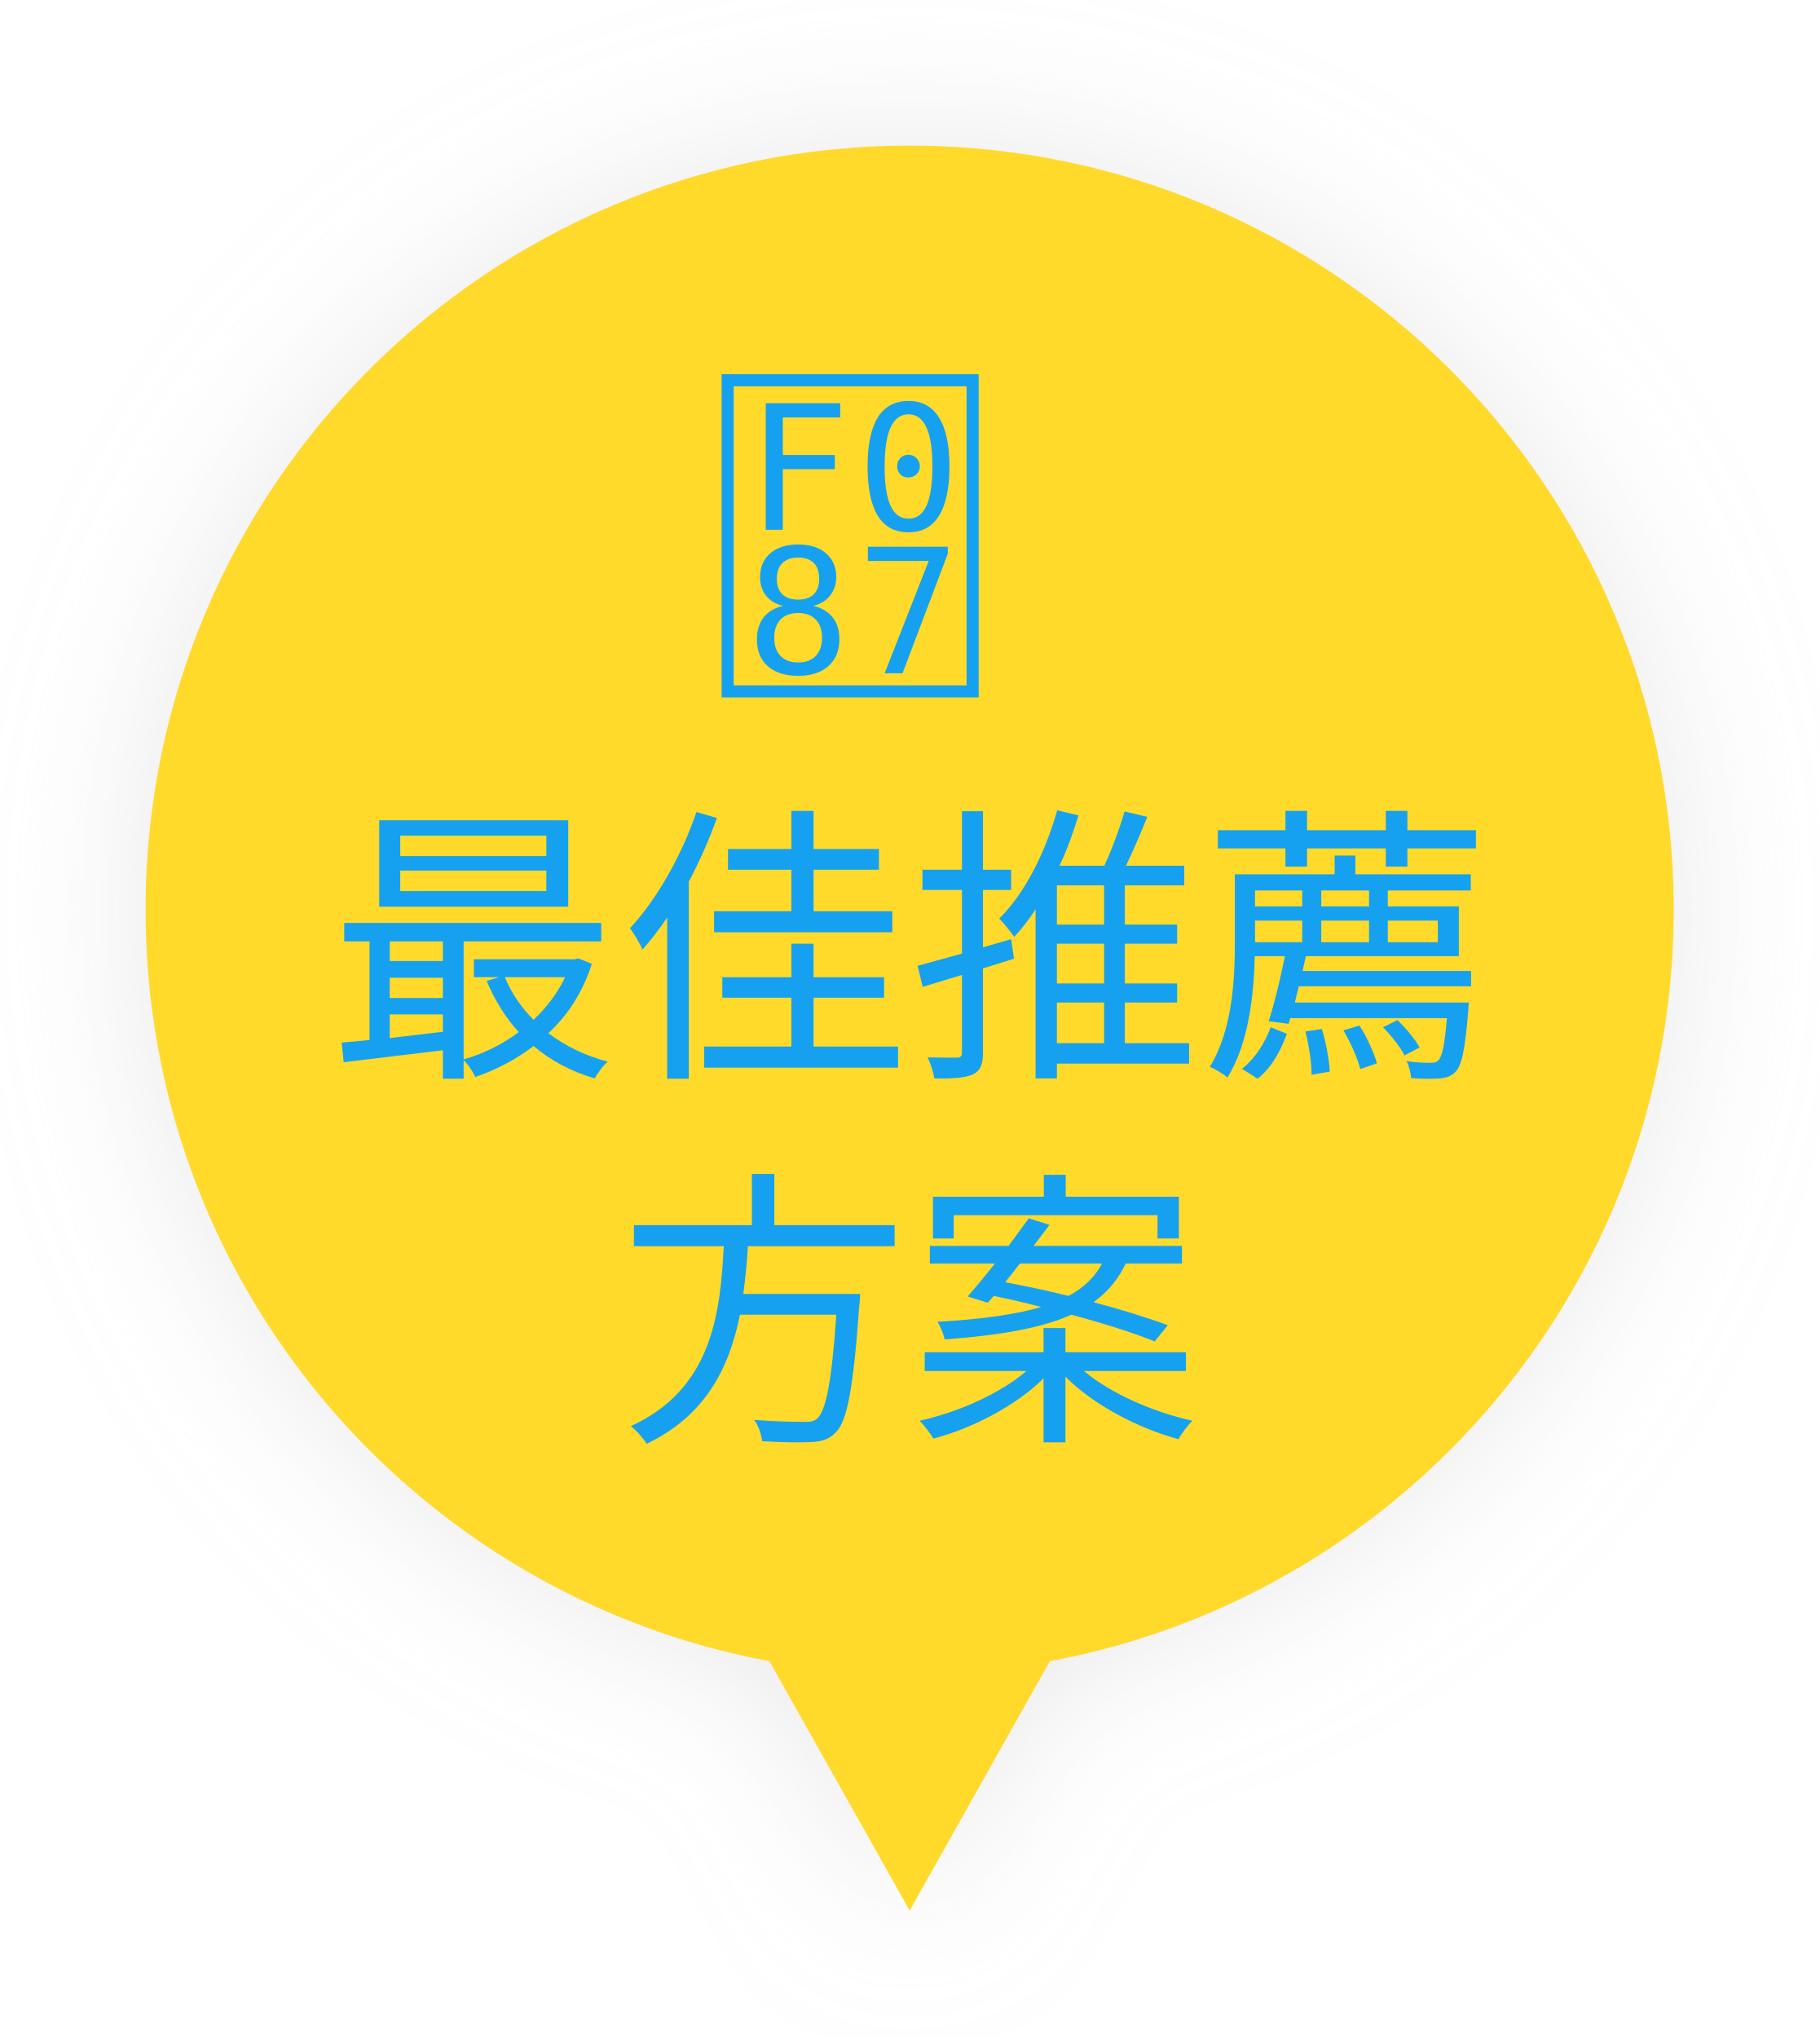
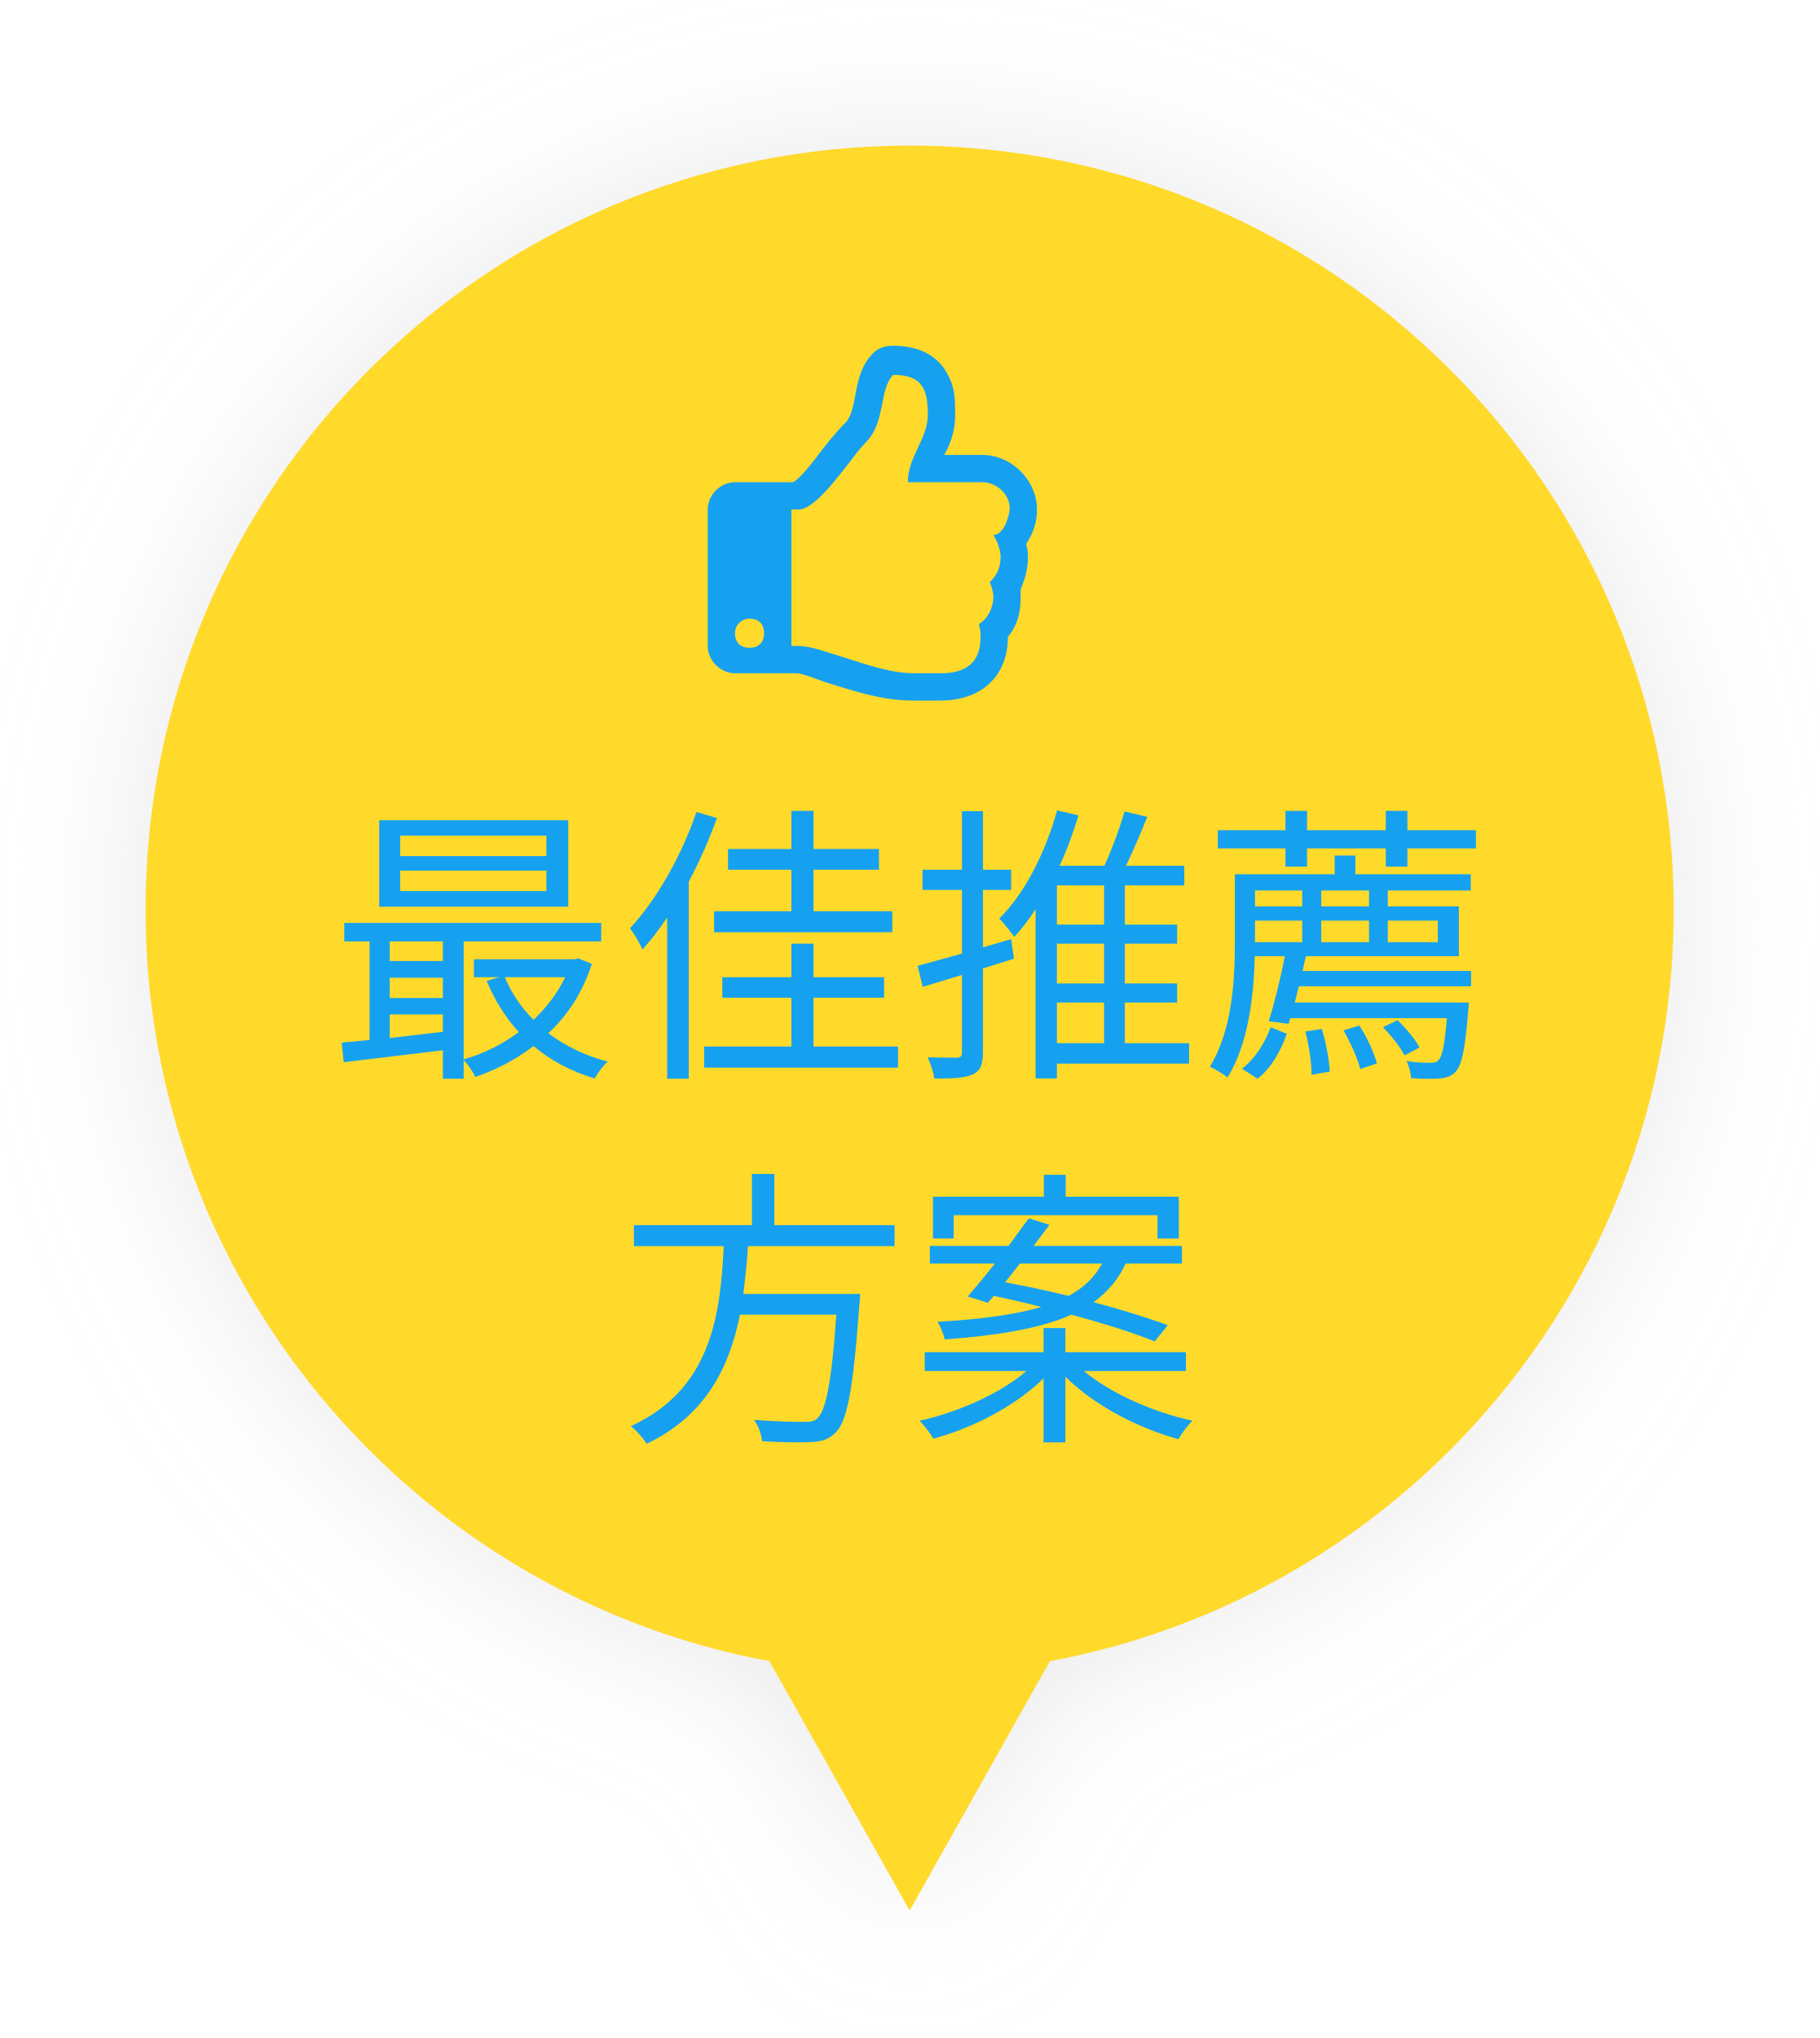
- <svg xmlns="http://www.w3.org/2000/svg" width="100px" height="112px" viewBox="0 0 100 112" version="1.1">
-   <defs>
-     <filter x="-14.3%" y="-12.4%" width="128.6%" height="124.7%" filterUnits="objectBoundingBox" id="filter-1">
-       <feOffset dx="0" dy="0" in="SourceAlpha" result="shadowOffsetOuter1" />
-       <feGaussianBlur stdDeviation="4" in="shadowOffsetOuter1" result="shadowBlurOuter1" />
-       <feColorMatrix values="0 0 0 0 0.643   0 0 0 0 0.643   0 0 0 0 0.643  0 0 0 0.5 0" type="matrix" in="shadowBlurOuter1" result="shadowMatrixOuter1" />
-       <feMerge>
-         <feMergeNode in="shadowMatrixOuter1" />
-         <feMergeNode in="SourceGraphic" />
-       </feMerge>
-     </filter>
-   </defs>
-   <g id="Page-1" stroke="none" stroke-width="1" fill="none" fill-rule="evenodd">
+ <svg xmlns="http://www.w3.org/2000/svg" version="1.1" id="圖層_1" x="0px" y="0px" viewBox="0 0 100 112" style="enable-background:new 0 0 100 112;" xml:space="preserve">
+   <style type="text/css">
+ 	.st0{filter:url(#filter-1);}
+ 	.st1{fill:#FFDA2C;}
+ 	.st2{fill:#14A1F0;}
+ 	.st3{font-family:'PingFangTC-Medium-B5pc-H';}
+ 	.st4{font-size:16px;}
+ 	.st5{font-family:'PingFangTC-Regular-B5pc-H';}
+ 	.st6{font-family:'PingFangHK-Medium-B5pc-H';}
+ 	.st7{enable-background:new    ;}
+ </style>
+   <filter filterUnits="objectBoundingBox" height="124.7%" id="filter-1" width="128.6%" x="-14.3%" y="-12.4%">
+     <feOffset dx="0" dy="0" in="SourceAlpha" result="shadowOffsetOuter1" />
+     <feGaussianBlur in="shadowOffsetOuter1" result="shadowBlurOuter1" stdDeviation="4" />
+     <feColorMatrix in="shadowBlurOuter1" result="shadowMatrixOuter1" type="matrix" values="0 0 0 0 0.643   0 0 0 0 0.643   0 0 0 0 0.643  0 0 0 0.5 0">
+ 		</feColorMatrix>
+     <feMerge>
+       <feMergeNode in="shadowMatrixOuter1" />
+       <feMergeNode in="SourceGraphic" />
+     </feMerge>
+   </filter>
+   <g id="Page-1">
    <g id="Atlas" transform="translate(-770, -3096)">
-       <g id="Group-2" filter="url(#filter-1)" transform="translate(778, 3104)">
-         <circle id="Oval-4" fill="#FFDA2C" cx="42" cy="42" r="42" />
-         <text id="最佳推薦-方案" font-family="PingFangTC-Medium, PingFang TC" font-size="16" font-weight="400" line-spacing="20" fill="#14A1F0">
-           <tspan x="10" y="50">最</tspan>
-           <tspan x="26" y="50" font-family="PingFangTC-Regular, PingFang TC" font-weight="normal">佳</tspan>
-           <tspan x="42" y="50" font-family="PingFangTC-Semibold, PingFang TC" font-weight="500">推薦</tspan>
-           <tspan x="75.152" y="50" />
-           <tspan x="26" y="70">方案</tspan>
-         </text>
-         <polygon id="Triangle" fill="#FFDA2C" transform="translate(42, 89) scale(1, -1) translate(-42, -89) " points="42 81 51 97 33 97" />
-         <text id="" font-family="FontAwesome" font-size="21" font-weight="normal" line-spacing="20" fill="#14A1F0">
-           <tspan x="31" y="29"></tspan>
-         </text>
+       <g id="Group-2" transform="translate(778, 3104)" class="st0">
+         <circle id="Oval-4_1_" class="st1" cx="42" cy="42" r="42" />
+         <text transform="matrix(1 0 0 1 10 50)" class="st2 st3 st4">最</text>
+         <text transform="matrix(1 0 0 1 26 50)" class="st2 st3 st4"> </text>
+         <text transform="matrix(1 0 0 1 26 50)" class="st2 st5 st4">佳</text>
+         <text transform="matrix(1 0 0 1 42 50)" class="st2 st3 st4"> </text>
+         <text transform="matrix(1 0 0 1 42 50)" class="st2 st6 st4">推薦</text>
+         <text transform="matrix(1 0 0 1 74 50)" class="st2 st3 st4"> </text>
+         <text transform="matrix(1 0 0 1 26 70)" class="st2 st3 st4">方案</text>
+         <polygon id="Triangle_1_" class="st1" points="42,97 51,81 33,81    " />
+         <g class="st7">
+           <path class="st2" d="M48.4,21.9c0.1,0.3,0.1,0.5,0.1,0.8c0,0.6-0.2,1.2-0.4,1.7c0,0.2,0,0.3,0,0.5c0,0.8-0.2,1.5-0.7,2.1      c0,2.2-1.5,3.5-3.7,3.5h-0.4h-1.1c-1.7,0-3.2-0.5-4.8-1c-0.3-0.1-1.3-0.5-1.6-0.5h-3.4c-0.8,0-1.5-0.7-1.5-1.5V20      c0-0.8,0.7-1.5,1.5-1.5h3.2c0.5-0.3,1.3-1.4,1.6-1.8c0.4-0.5,0.8-1,1.3-1.5c0.7-0.8,0.3-2.6,1.5-3.8c0.3-0.3,0.7-0.4,1.1-0.4      c1.2,0,2.4,0.4,3,1.6c0.4,0.7,0.4,1.4,0.4,2.2c0,0.8-0.2,1.5-0.6,2.2H46c1.6,0,3,1.4,3,3C49,20.7,48.8,21.3,48.4,21.9z M33.2,26      c-0.4,0-0.8,0.3-0.8,0.8s0.3,0.8,0.8,0.8s0.8-0.3,0.8-0.8S33.7,26,33.2,26z M46,18.5h-4.1c0-1.4,1.1-2.4,1.1-3.7      c0-1.4-0.3-2.2-1.9-2.2c-0.8,0.8-0.4,2.6-1.5,3.7c-0.3,0.3-0.6,0.7-0.9,1.1C38.2,18,36.8,20,35.9,20h-0.4v7.5h0.4      c0.7,0,1.7,0.4,2.4,0.6c1.3,0.4,2.6,0.9,4,0.9h1.4c1.3,0,2.2-0.5,2.2-2c0-0.2,0-0.4-0.1-0.7c0.5-0.3,0.8-0.9,0.8-1.5      c0-0.3-0.1-0.6-0.2-0.8c0.4-0.4,0.6-0.8,0.6-1.4c0-0.4-0.2-0.9-0.4-1.2c0.6,0,0.9-1.1,0.9-1.5C47.5,19.2,46.8,18.5,46,18.5z" />
+         </g>
      </g>
    </g>
  </g>
</svg>
